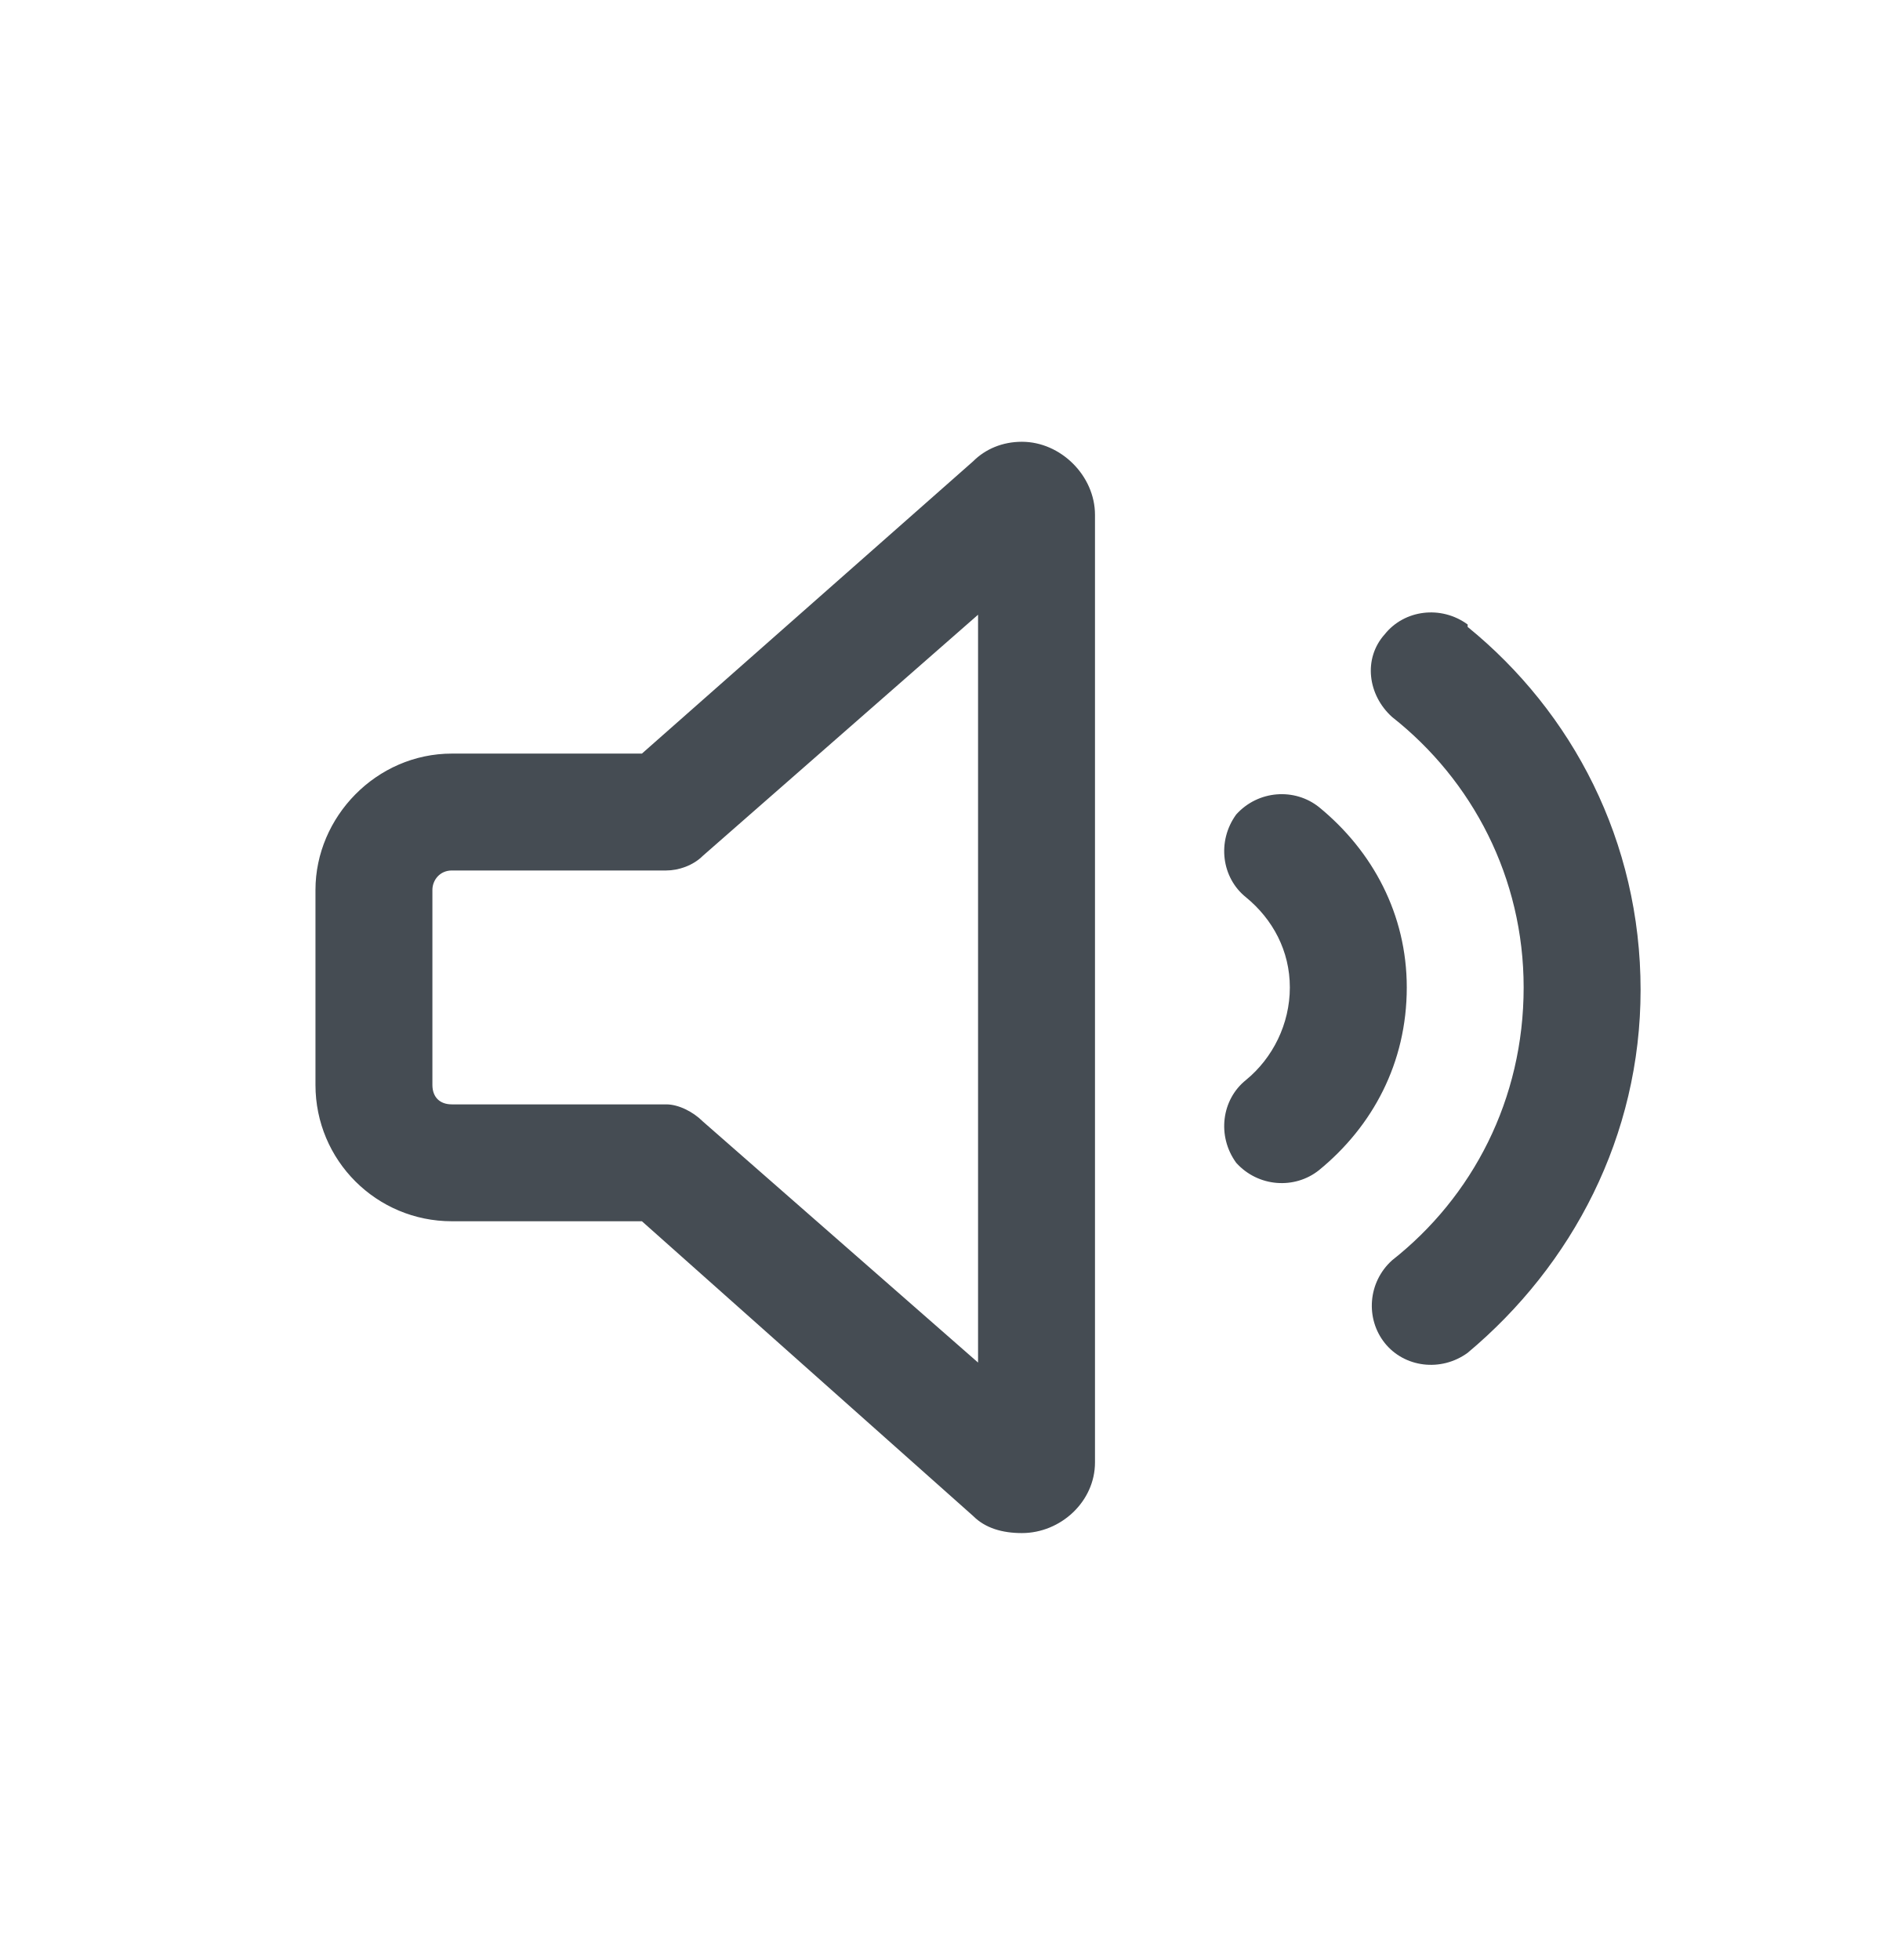
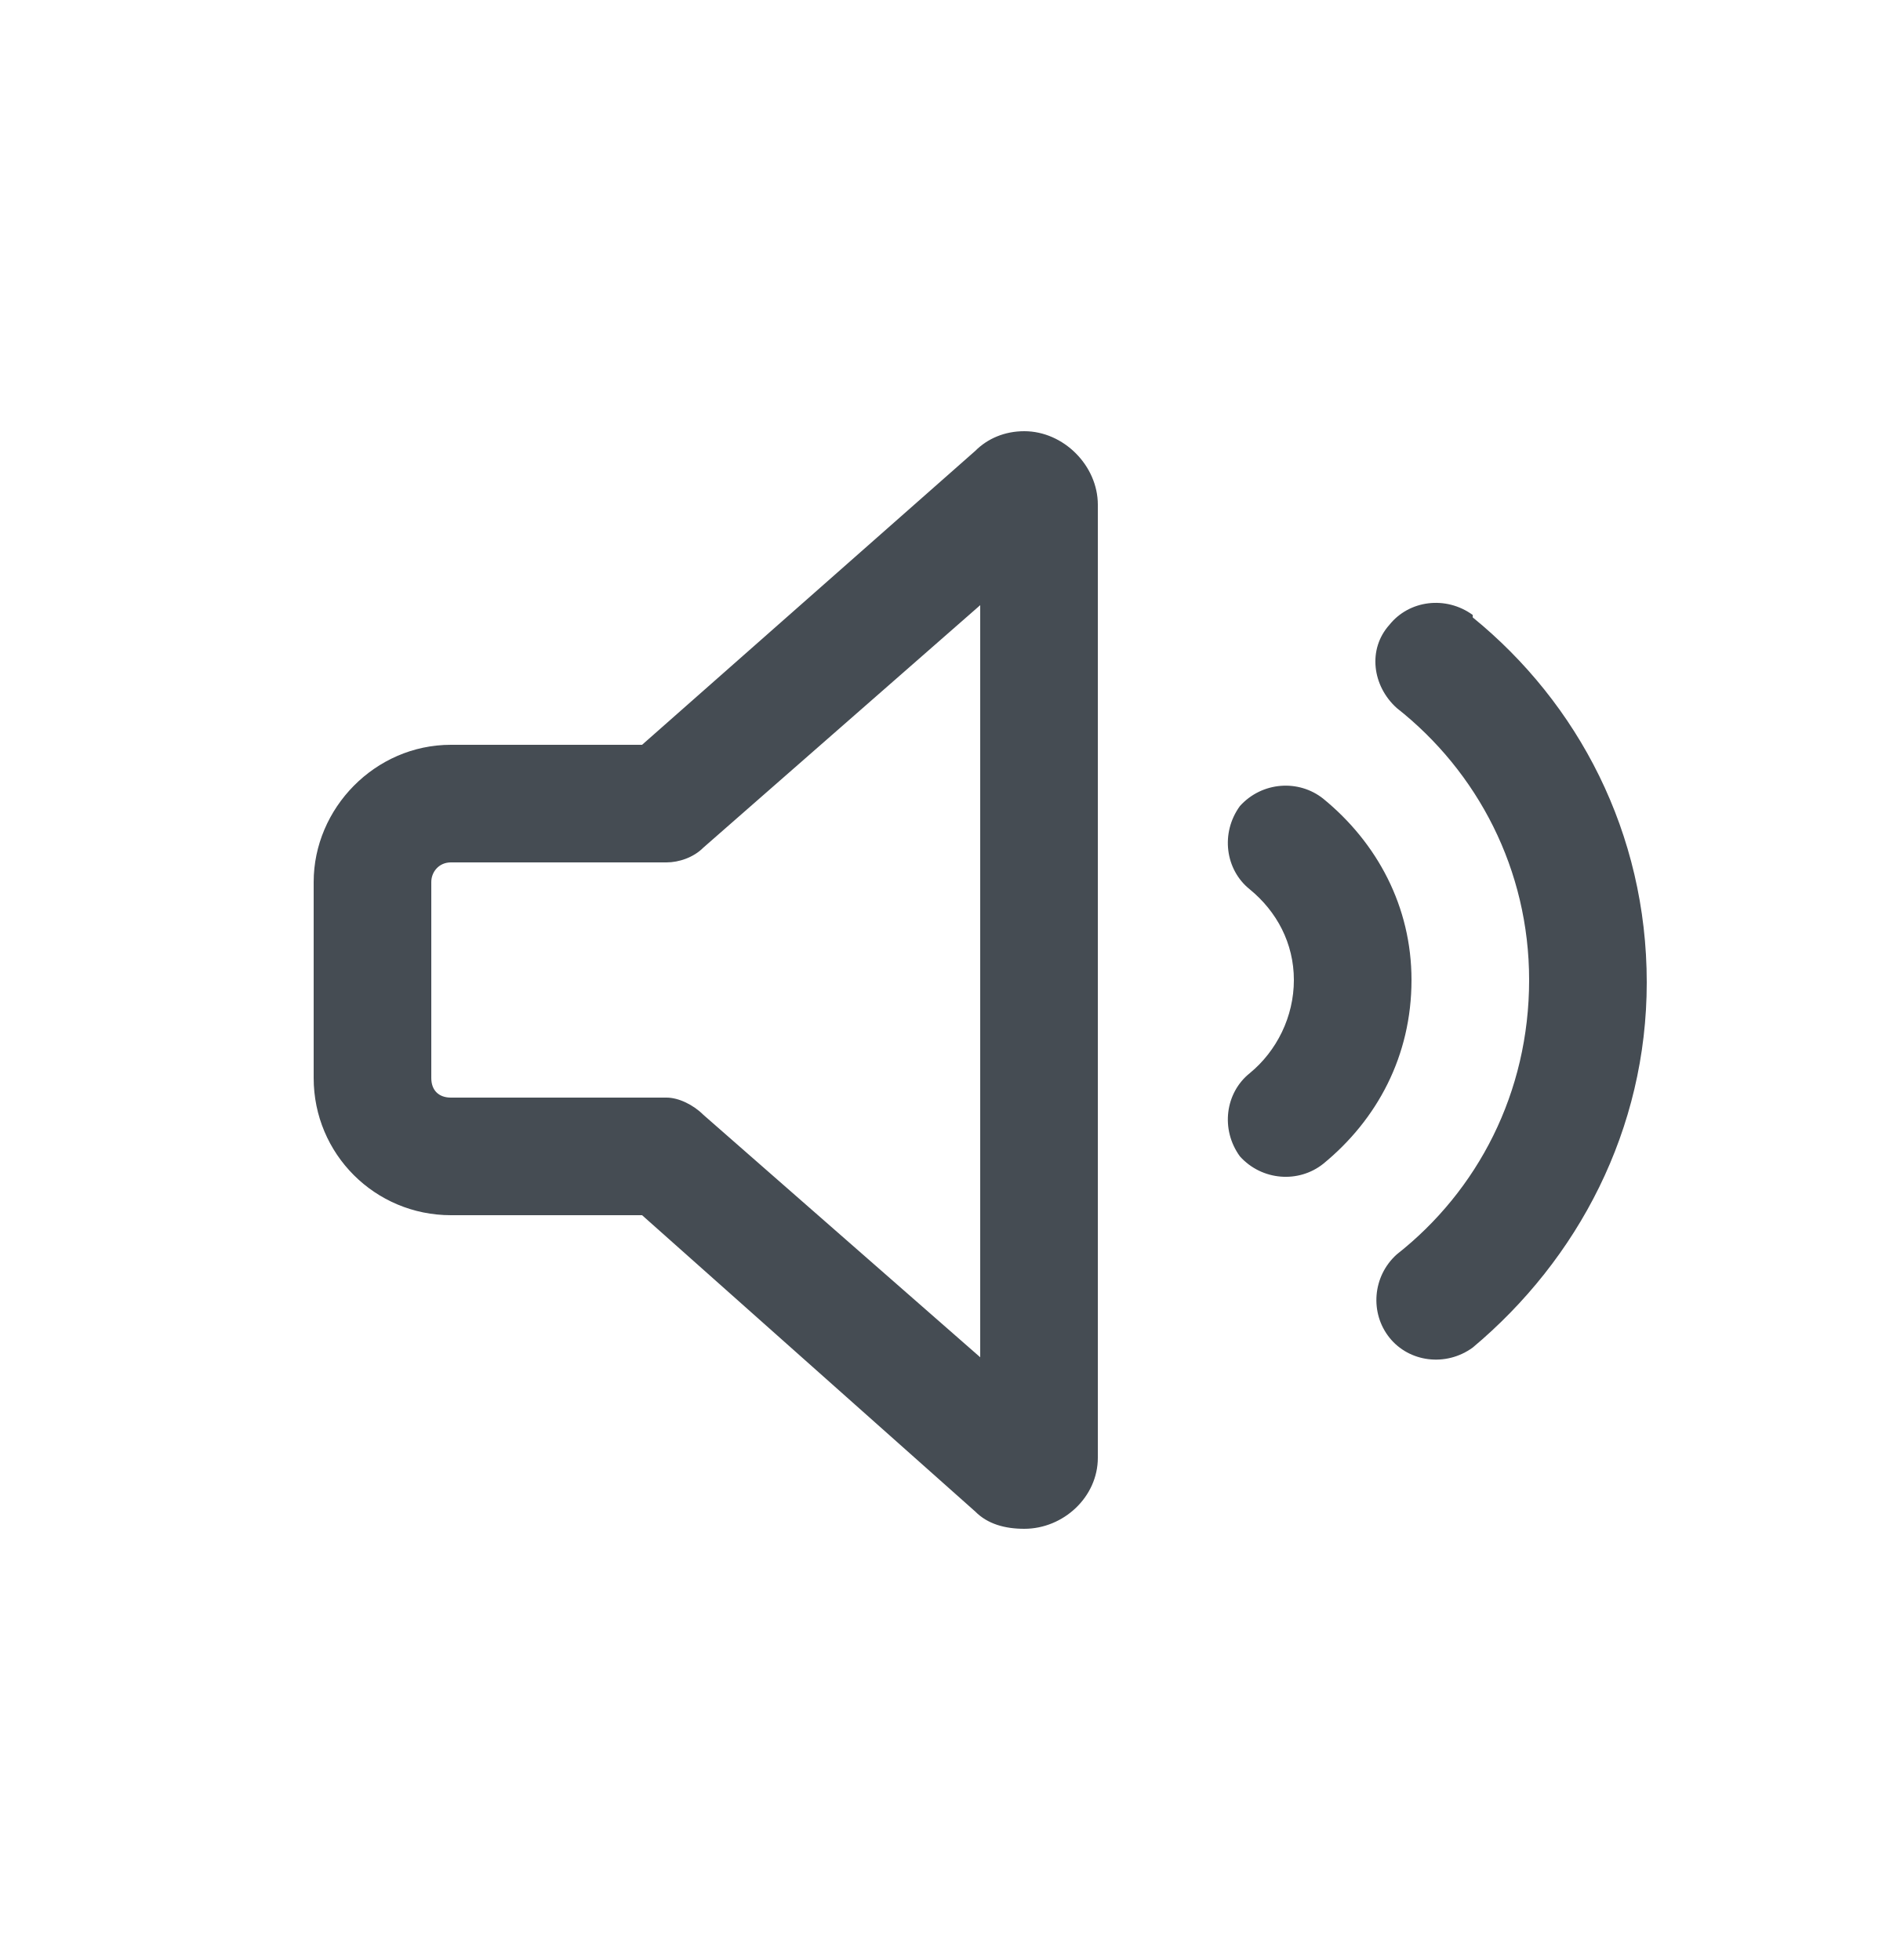
- <svg xmlns="http://www.w3.org/2000/svg" width="32" height="33" viewBox="0 0 32 33" fill="none">
-   <path d="M11.834 14.41C11.67 14.574 11.424 14.656 11.219 14.656H7.609C7.404 14.656 7.281 14.82 7.281 14.984V18.266C7.281 18.471 7.404 18.594 7.609 18.594H11.219C11.424 18.594 11.67 18.717 11.834 18.881L16.469 22.941V10.35L11.834 14.41ZM17.207 7.438C17.863 7.438 18.438 8.012 18.438 8.668V24.623C18.438 25.279 17.863 25.812 17.207 25.812C16.879 25.812 16.592 25.73 16.387 25.525L10.809 20.562H7.609C6.338 20.562 5.312 19.537 5.312 18.266V14.984C5.312 13.754 6.338 12.688 7.609 12.688H10.809L16.387 7.766C16.592 7.561 16.879 7.438 17.207 7.438ZM24.713 10.514V10.555C26.477 11.99 27.625 14.164 27.625 16.666C27.625 19.127 26.477 21.301 24.713 22.777C24.262 23.105 23.646 23.023 23.318 22.613C22.99 22.203 23.031 21.588 23.441 21.219C24.795 20.152 25.656 18.512 25.656 16.625C25.656 14.779 24.795 13.139 23.441 12.072C23.031 11.703 22.949 11.088 23.318 10.678C23.646 10.268 24.262 10.185 24.713 10.514ZM22.211 13.59C23.113 14.328 23.688 15.395 23.688 16.625C23.688 17.896 23.113 18.963 22.211 19.701C21.801 20.029 21.186 19.988 20.816 19.578C20.488 19.127 20.57 18.512 20.98 18.184C21.432 17.814 21.719 17.24 21.719 16.625C21.719 16.01 21.432 15.477 20.98 15.107C20.57 14.779 20.488 14.164 20.816 13.713C21.186 13.303 21.801 13.262 22.211 13.59Z" fill="#454C53" />
+ <svg xmlns="http://www.w3.org/2000/svg" width="24" height="25" viewBox="0 0 24 25" fill="none">
+   <path d="M8.969 10.812C8.844 10.938 8.656 11 8.5 11H5.75C5.594 11 5.5 11.125 5.5 11.25V13.75C5.5 13.906 5.594 14 5.75 14H8.5C8.656 14 8.844 14.094 8.969 14.219L12.5 17.312V7.719L8.969 10.812ZM13.062 5.5C13.562 5.5 14 5.938 14 6.438V18.594C14 19.094 13.562 19.5 13.062 19.5C12.812 19.5 12.594 19.438 12.438 19.281L8.188 15.5H5.75C4.781 15.5 4 14.719 4 13.75V11.25C4 10.312 4.781 9.5 5.75 9.5H8.188L12.438 5.75C12.594 5.594 12.812 5.5 13.062 5.5ZM18.781 7.844V7.875C20.125 8.969 21 10.625 21 12.531C21 14.406 20.125 16.062 18.781 17.188C18.438 17.438 17.969 17.375 17.719 17.062C17.469 16.75 17.5 16.281 17.812 16C18.844 15.188 19.5 13.938 19.5 12.5C19.5 11.094 18.844 9.844 17.812 9.031C17.5 8.75 17.438 8.281 17.719 7.969C17.969 7.656 18.438 7.594 18.781 7.844ZM16.875 10.188C17.562 10.75 18 11.562 18 12.5C18 13.469 17.562 14.281 16.875 14.844C16.562 15.094 16.094 15.062 15.812 14.75C15.562 14.406 15.625 13.938 15.938 13.688C16.281 13.406 16.5 12.969 16.5 12.5C16.5 12.031 16.281 11.625 15.938 11.344C15.625 11.094 15.562 10.625 15.812 10.281C16.094 9.969 16.562 9.938 16.875 10.188Z" fill="#454C53" />
</svg>
